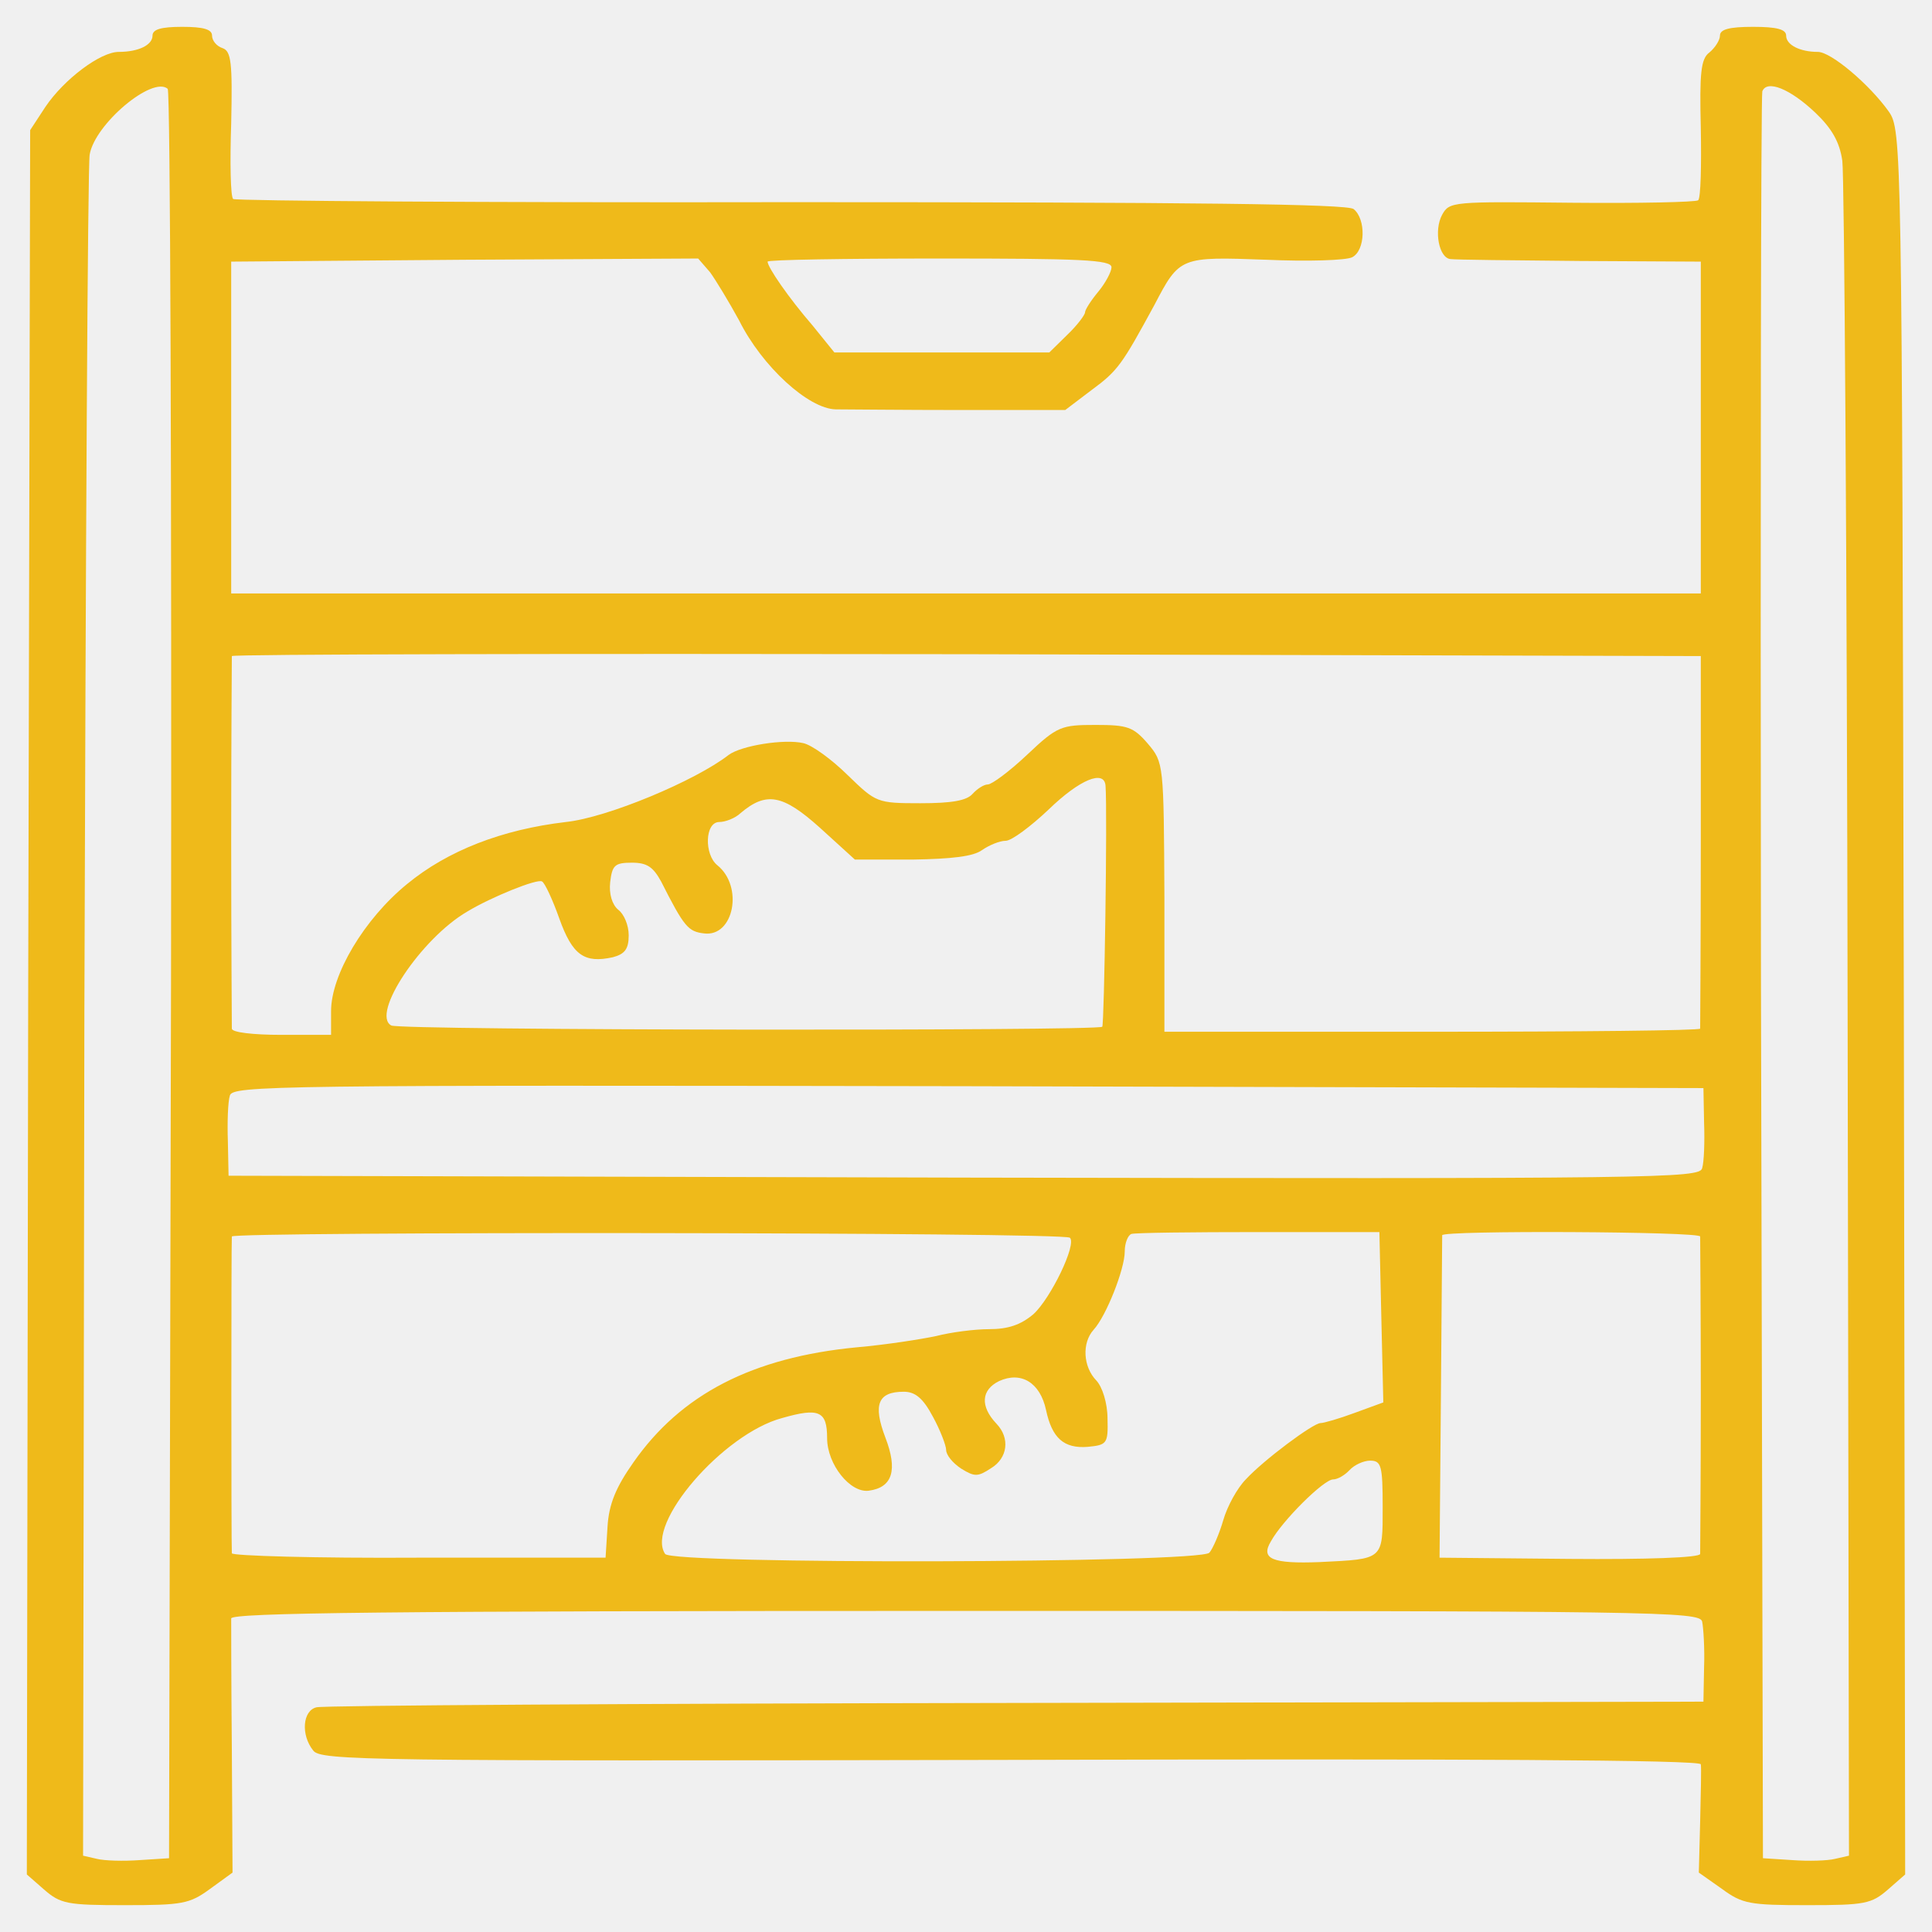
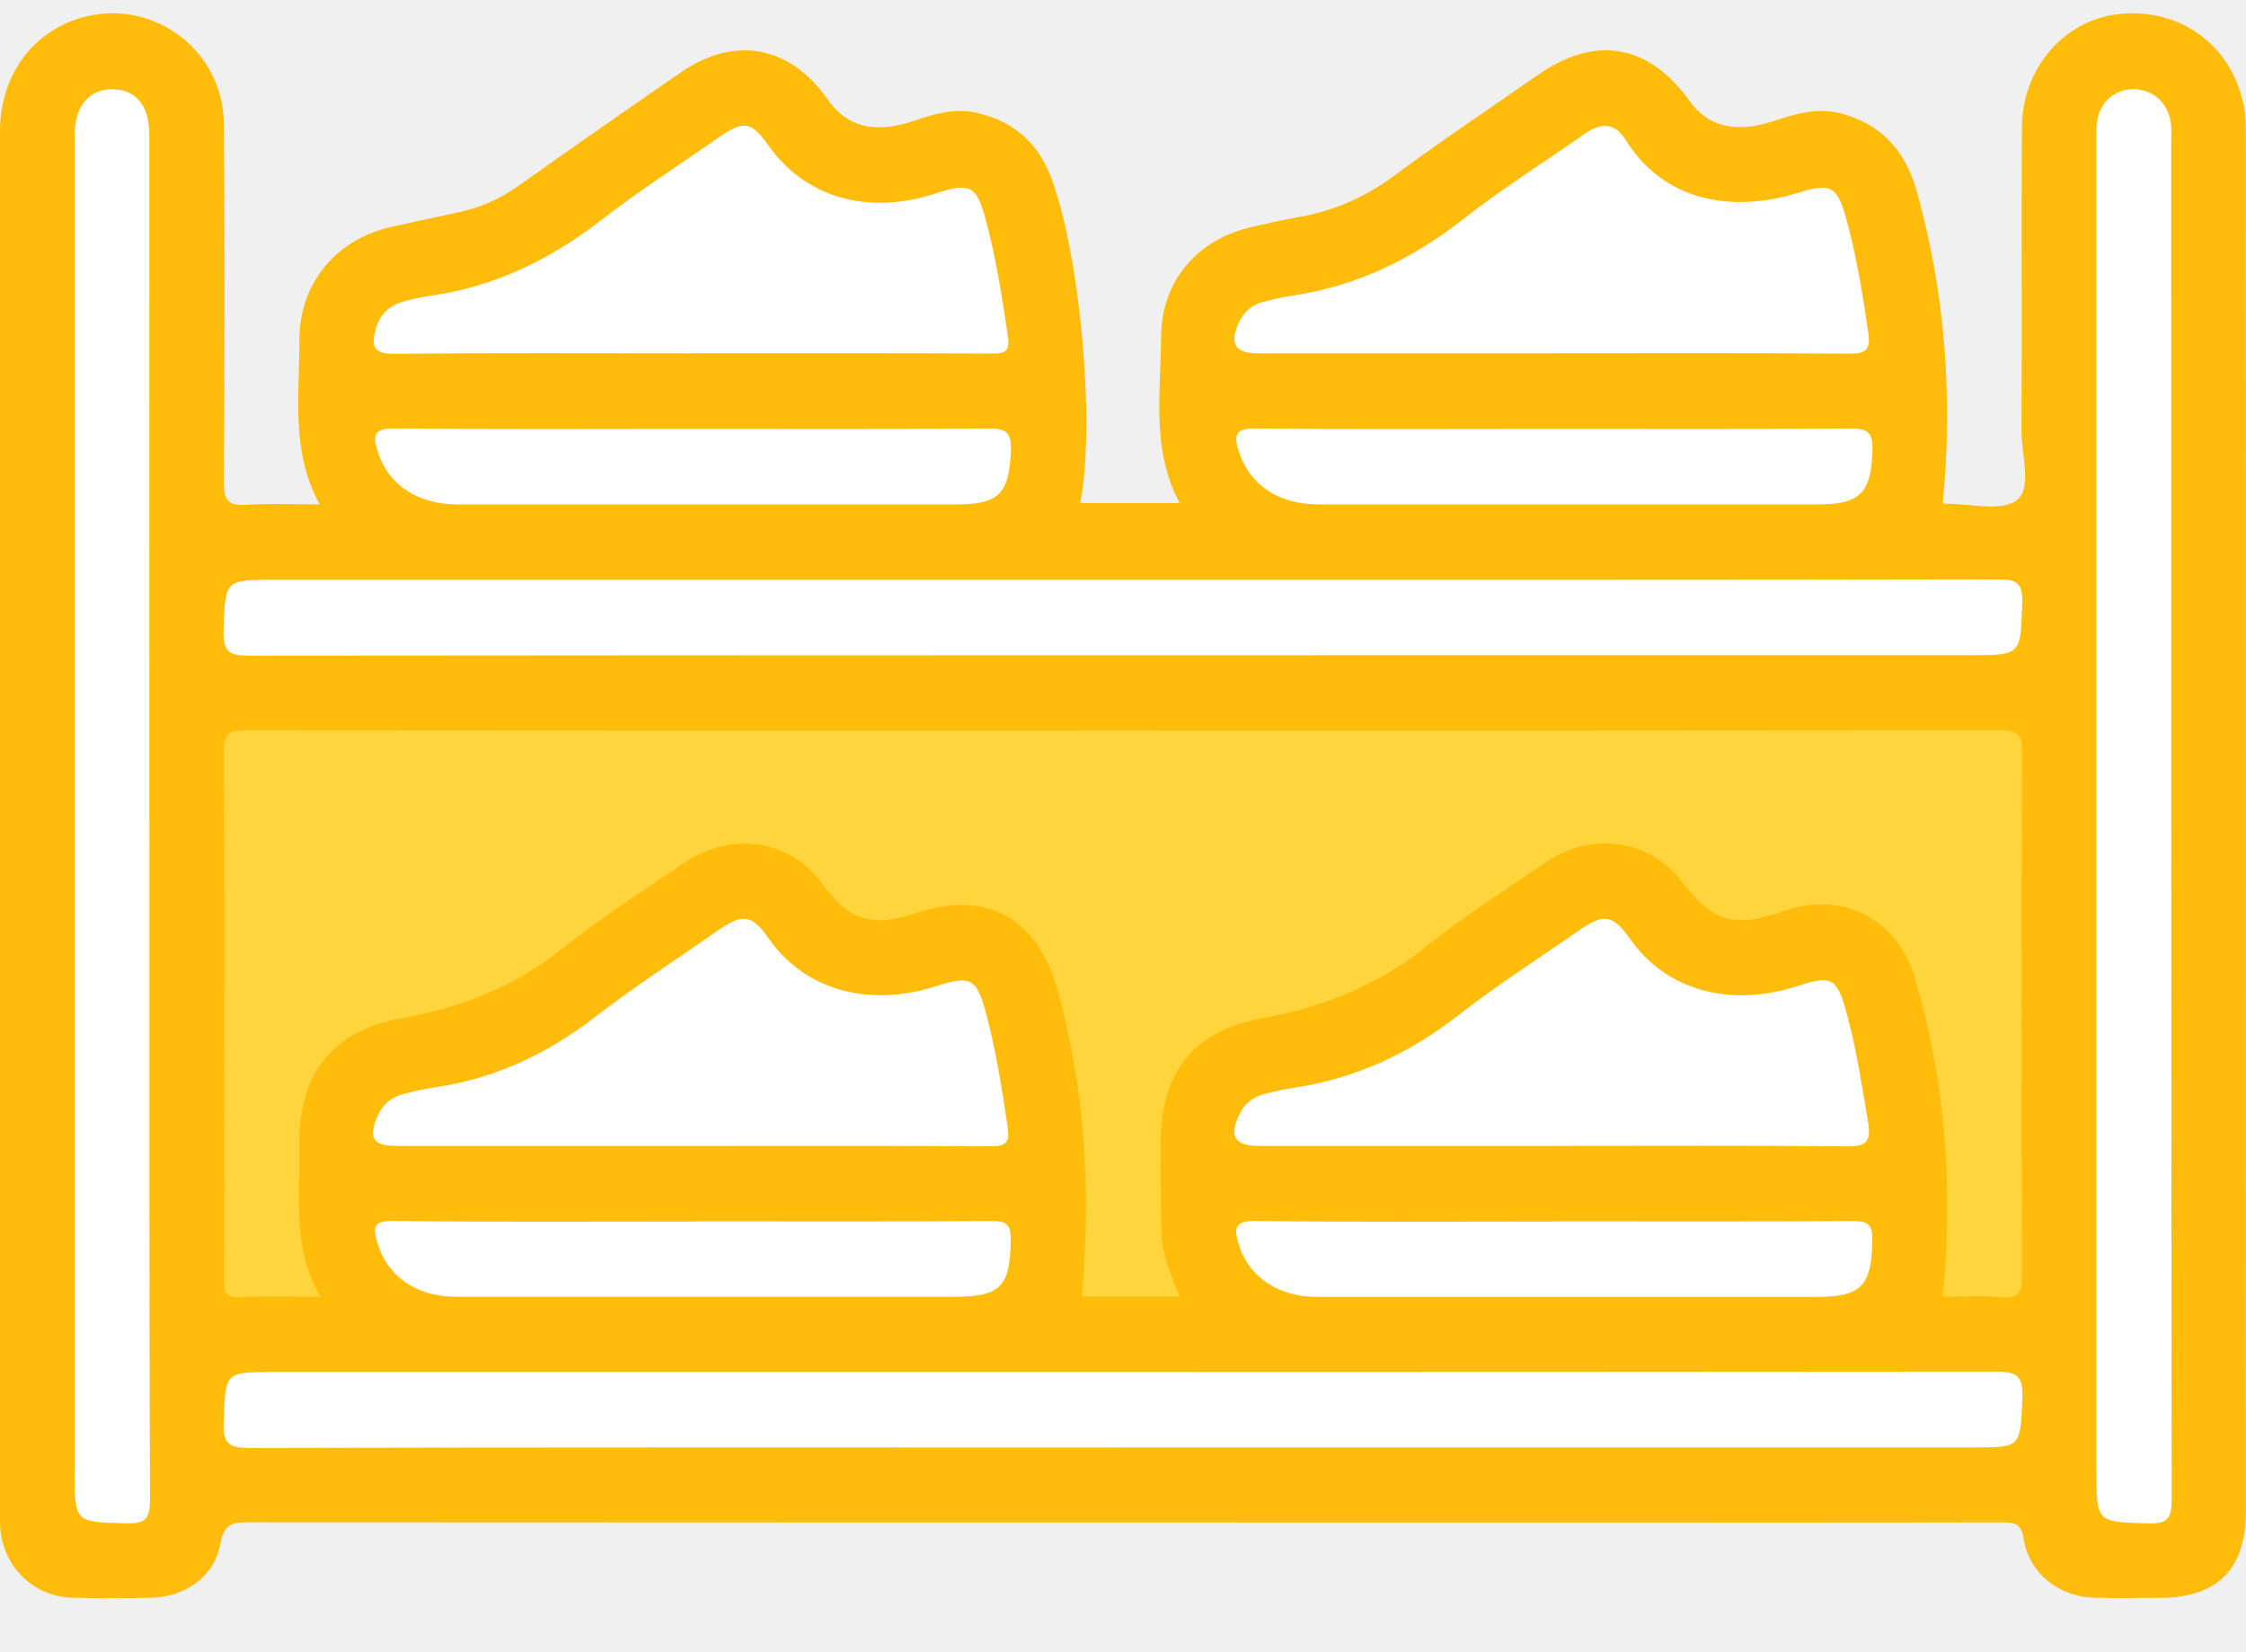
- <svg xmlns="http://www.w3.org/2000/svg" width="36" height="36" viewBox="0 0 36 36" fill="none">
-   <path d="M2.842 0.663C2.842 0.838 2.583 0.967 2.213 0.967C1.868 0.967 1.19 1.48 0.845 1.993L0.562 2.425L0.525 18.677L0.5 34.928L0.82 35.208C1.129 35.477 1.252 35.5 2.324 35.5C3.396 35.5 3.532 35.477 3.914 35.197L4.333 34.893L4.32 32.607C4.308 31.335 4.308 30.238 4.308 30.157C4.32 30.052 7.143 30.017 17.988 30.017C30.916 30.017 31.667 30.028 31.717 30.215C31.741 30.332 31.766 30.717 31.753 31.067L31.741 31.708L18.924 31.732C11.875 31.743 6.009 31.778 5.898 31.813C5.639 31.872 5.602 32.327 5.836 32.618C5.972 32.805 6.81 32.817 18.838 32.793C27.329 32.77 31.68 32.793 31.692 32.875C31.704 32.933 31.692 33.423 31.68 33.937L31.655 34.893L32.086 35.197C32.468 35.477 32.604 35.5 33.676 35.5C34.748 35.5 34.871 35.477 35.18 35.208L35.5 34.928L35.475 18.677C35.438 2.647 35.438 2.425 35.192 2.075C34.834 1.573 34.12 0.967 33.873 0.967C33.541 0.967 33.282 0.838 33.282 0.663C33.282 0.547 33.109 0.5 32.666 0.5C32.222 0.5 32.049 0.547 32.049 0.663C32.049 0.745 31.963 0.885 31.852 0.978C31.692 1.095 31.667 1.363 31.692 2.39C31.704 3.078 31.692 3.685 31.643 3.732C31.593 3.767 30.534 3.79 29.289 3.778C27.07 3.755 27.009 3.755 26.873 4C26.713 4.292 26.812 4.817 27.034 4.828C27.107 4.84 28.192 4.852 29.437 4.863L31.692 4.875V7.967V11.058H18H4.308V7.967V4.875L8.658 4.84L13.009 4.817L13.231 5.073C13.341 5.225 13.588 5.633 13.773 5.972C14.204 6.835 15.067 7.617 15.572 7.628C15.794 7.628 16.841 7.64 17.901 7.64H19.849L20.341 7.267C20.834 6.905 20.909 6.788 21.512 5.68C21.981 4.782 21.993 4.782 23.595 4.84C24.359 4.875 25.086 4.852 25.197 4.793C25.444 4.665 25.456 4.082 25.222 3.895C25.099 3.802 22.313 3.767 14.734 3.767C9.053 3.778 4.382 3.743 4.345 3.708C4.296 3.673 4.283 3.032 4.308 2.297C4.333 1.165 4.308 0.955 4.148 0.897C4.037 0.862 3.951 0.757 3.951 0.663C3.951 0.547 3.79 0.5 3.396 0.5C3.002 0.5 2.842 0.547 2.842 0.663ZM3.187 18.187L3.15 34.625L2.607 34.66C2.299 34.683 1.942 34.672 1.806 34.637L1.548 34.578L1.572 18.91C1.597 10.288 1.634 3.078 1.671 2.88C1.769 2.308 2.842 1.41 3.125 1.655C3.174 1.702 3.199 9.133 3.187 18.187ZM33.824 2.098C34.132 2.39 34.28 2.647 34.329 2.997C34.366 3.253 34.416 10.475 34.428 19.027L34.453 34.578L34.194 34.637C34.058 34.672 33.701 34.683 33.393 34.66L32.85 34.625L32.813 18.233C32.801 9.215 32.813 1.783 32.838 1.702C32.924 1.48 33.356 1.655 33.824 2.098ZM20.711 4.98C20.711 5.062 20.6 5.272 20.465 5.435C20.329 5.598 20.218 5.773 20.218 5.82C20.218 5.867 20.07 6.065 19.886 6.24L19.553 6.567H17.556H15.547L15.141 6.065C14.697 5.552 14.303 4.98 14.303 4.875C14.303 4.84 15.745 4.817 17.507 4.817C20.132 4.817 20.711 4.84 20.711 4.98ZM31.692 15.667C31.692 17.557 31.68 19.132 31.68 19.167C31.68 19.202 29.437 19.225 26.688 19.225H21.697V16.717C21.685 14.232 21.685 14.208 21.389 13.858C21.118 13.543 21.007 13.508 20.416 13.508C19.775 13.508 19.701 13.532 19.146 14.057C18.813 14.372 18.481 14.617 18.407 14.617C18.333 14.617 18.209 14.698 18.123 14.792C18.012 14.92 17.729 14.967 17.15 14.967C16.336 14.967 16.324 14.955 15.794 14.442C15.498 14.15 15.129 13.882 14.968 13.847C14.611 13.765 13.81 13.893 13.576 14.068C12.96 14.547 11.32 15.235 10.544 15.317C9.349 15.457 8.338 15.853 7.586 16.472C6.785 17.125 6.169 18.163 6.169 18.84V19.283H5.245C4.715 19.283 4.32 19.237 4.32 19.167C4.32 19.097 4.308 17.522 4.308 15.667C4.308 13.8 4.32 12.26 4.32 12.225C4.32 12.19 10.482 12.178 18.012 12.19L31.692 12.225V15.667ZM20.6 14.64C20.637 15.142 20.576 19.097 20.539 19.132C20.453 19.213 7.426 19.202 7.29 19.108C6.908 18.898 7.845 17.487 8.708 16.985C9.151 16.717 10.014 16.367 10.1 16.425C10.15 16.448 10.297 16.763 10.421 17.113C10.667 17.802 10.889 17.953 11.419 17.837C11.641 17.778 11.715 17.685 11.715 17.428C11.715 17.242 11.629 17.032 11.518 16.95C11.407 16.857 11.345 16.658 11.37 16.437C11.407 16.122 11.456 16.075 11.776 16.075C12.06 16.075 12.171 16.157 12.319 16.425C12.75 17.277 12.824 17.358 13.12 17.393C13.674 17.463 13.859 16.518 13.366 16.122C13.12 15.923 13.132 15.317 13.403 15.317C13.514 15.317 13.699 15.247 13.797 15.153C14.278 14.745 14.586 14.803 15.276 15.422L15.93 16.017H17.002C17.741 16.005 18.136 15.958 18.296 15.842C18.431 15.748 18.628 15.667 18.739 15.667C18.85 15.667 19.208 15.398 19.541 15.083C20.12 14.523 20.576 14.337 20.6 14.64ZM31.753 20.917C31.766 21.267 31.753 21.652 31.717 21.768C31.667 21.955 30.94 21.967 17.963 21.943L4.259 21.908L4.246 21.267C4.234 20.917 4.246 20.532 4.283 20.415C4.333 20.228 5.06 20.217 18.037 20.24L31.741 20.275L31.753 20.917ZM19.935 23.063C20.07 23.18 19.578 24.195 19.257 24.487C19.023 24.685 18.789 24.767 18.431 24.767C18.16 24.767 17.716 24.825 17.445 24.895C17.174 24.953 16.509 25.058 15.966 25.105C14.019 25.292 12.688 25.98 11.801 27.252C11.481 27.707 11.345 28.022 11.32 28.453L11.284 29.025H7.808C5.886 29.037 4.32 28.99 4.32 28.943C4.308 28.827 4.308 23.157 4.32 23.04C4.32 22.947 19.824 22.958 19.935 23.063ZM25.739 24.545L25.776 26.132L25.234 26.33C24.951 26.435 24.667 26.517 24.606 26.517C24.47 26.517 23.546 27.205 23.213 27.567C23.053 27.73 22.868 28.068 22.794 28.325C22.72 28.582 22.597 28.862 22.535 28.932C22.363 29.13 12.516 29.153 12.393 28.955C12.023 28.395 13.477 26.715 14.574 26.423C15.264 26.225 15.412 26.295 15.412 26.797C15.412 27.287 15.843 27.823 16.188 27.777C16.632 27.718 16.731 27.392 16.497 26.785C16.262 26.167 16.361 25.933 16.841 25.933C17.051 25.933 17.199 26.05 17.384 26.4C17.519 26.645 17.63 26.937 17.63 27.018C17.63 27.112 17.753 27.263 17.914 27.368C18.16 27.52 18.222 27.52 18.468 27.357C18.776 27.17 18.826 26.797 18.567 26.528C18.259 26.202 18.284 25.898 18.616 25.735C19.023 25.548 19.38 25.758 19.491 26.272C19.602 26.797 19.824 26.995 20.268 26.96C20.625 26.925 20.65 26.902 20.637 26.435C20.637 26.143 20.539 25.84 20.428 25.723C20.181 25.467 20.157 25.023 20.378 24.778C20.613 24.522 20.958 23.647 20.958 23.32C20.958 23.157 21.019 23.017 21.081 22.993C21.155 22.97 22.215 22.958 23.459 22.958H25.703L25.739 24.545ZM31.68 23.04C31.68 23.098 31.692 24.417 31.692 25.992C31.692 27.567 31.68 28.897 31.68 28.955C31.68 29.025 30.669 29.06 29.252 29.048L26.824 29.025L26.849 26.05C26.861 24.417 26.873 23.052 26.873 23.017C26.873 22.923 31.68 22.947 31.68 23.04ZM25.764 28.08C25.764 29.072 25.789 29.048 24.593 29.107C23.706 29.142 23.484 29.048 23.681 28.722C23.891 28.337 24.667 27.567 24.84 27.567C24.926 27.567 25.062 27.485 25.148 27.392C25.234 27.298 25.407 27.217 25.53 27.217C25.739 27.217 25.764 27.31 25.764 28.08Z" fill="#EFBA1A" />
+ <svg xmlns="http://www.w3.org/2000/svg" width="34" height="25" viewBox="0 0 34 25" fill="none">
+   <g clip-path="url(#clip0_2655_10201)">
+     <path d="M4.838 7.636C4.398 6.827 4.535 5.979 4.532 5.151C4.53 4.284 5.092 3.619 5.925 3.435C6.259 3.36 6.593 3.286 6.928 3.217C7.269 3.147 7.575 3.008 7.86 2.805C8.673 2.227 9.492 1.657 10.313 1.091C11.125 0.533 11.966 0.694 12.53 1.506C12.817 1.92 13.235 2.031 13.833 1.829C14.142 1.725 14.449 1.634 14.773 1.705C15.306 1.821 15.689 2.13 15.895 2.646C16.343 3.765 16.591 6.439 16.351 7.616H17.858C17.424 6.81 17.572 5.939 17.577 5.09C17.582 4.248 18.136 3.618 18.951 3.435C19.189 3.381 19.425 3.326 19.665 3.285C20.208 3.191 20.688 2.971 21.135 2.638C21.837 2.117 22.567 1.632 23.286 1.131C24.153 0.527 24.959 0.666 25.576 1.528C25.856 1.919 26.279 2.025 26.86 1.829C27.19 1.718 27.518 1.627 27.864 1.716C28.478 1.875 28.843 2.282 29.014 2.889C29.448 4.44 29.564 6.015 29.41 7.616C29.417 7.618 29.429 7.626 29.439 7.626C29.813 7.621 30.291 7.754 30.532 7.57C30.766 7.392 30.598 6.882 30.601 6.518C30.61 4.989 30.599 3.46 30.607 1.931C30.611 1.025 31.256 0.291 32.098 0.21C33.014 0.123 33.782 0.688 33.965 1.592C33.996 1.743 33.998 1.902 33.998 2.058C34 8.999 34 15.939 33.998 22.881C33.998 23.758 33.567 24.19 32.693 24.191C32.362 24.191 32.029 24.198 31.698 24.189C31.171 24.173 30.72 23.825 30.636 23.305C30.594 23.05 30.485 23.048 30.292 23.048C27.946 23.053 25.601 23.05 23.254 23.05C16.77 23.05 10.284 23.05 3.8 23.046C3.552 23.046 3.395 23.039 3.335 23.373C3.247 23.87 2.803 24.176 2.294 24.189C1.895 24.198 1.497 24.199 1.099 24.189C0.485 24.172 0.025 23.699 -0 23.077C-0.002 23.032 -0 22.987 -0 22.943C-0 15.961 -0 8.976 -0 1.99C-0 1.182 0.448 0.532 1.154 0.292C2.242 -0.077 3.378 0.712 3.388 1.876C3.405 3.684 3.4 5.491 3.388 7.299C3.386 7.581 3.465 7.662 3.738 7.643C4.088 7.618 4.44 7.636 4.84 7.636H4.838Z" fill="#FFBC0A" />
+     <path d="M4.852 19.632C4.405 19.632 4.01 19.621 3.616 19.637C3.404 19.646 3.392 19.547 3.393 19.379C3.399 18.441 3.395 17.504 3.395 16.567C3.395 14.837 3.402 13.108 3.388 11.378C3.385 11.107 3.466 11.055 3.718 11.055C12.569 11.062 21.421 11.062 30.272 11.054C30.553 11.054 30.613 11.128 30.611 11.402C30.6 14.035 30.601 16.669 30.61 19.302C30.61 19.548 30.573 19.666 30.294 19.639C29.998 19.611 29.698 19.632 29.41 19.632C29.569 17.992 29.453 16.393 28.994 14.826C28.722 13.901 27.892 13.483 26.989 13.796C26.245 14.053 25.931 13.96 25.45 13.336C24.974 12.719 24.108 12.583 23.425 13.04C22.799 13.459 22.163 13.869 21.576 14.339C20.836 14.931 20.006 15.254 19.086 15.421C18.068 15.604 17.575 16.243 17.57 17.293C17.57 17.416 17.57 17.539 17.57 17.662C17.574 17.996 17.575 18.331 17.583 18.666C17.591 19.004 17.733 19.308 17.855 19.627H16.377C16.515 18.048 16.433 16.495 16.003 14.97C15.7 13.892 14.923 13.47 13.874 13.822C13.206 14.047 12.848 13.935 12.444 13.377C11.97 12.72 11.085 12.575 10.377 13.053C9.744 13.481 9.098 13.894 8.501 14.371C7.776 14.948 6.964 15.257 6.067 15.419C5.035 15.605 4.53 16.253 4.529 17.313C4.529 17.481 4.532 17.648 4.529 17.815C4.52 18.429 4.504 19.043 4.853 19.635L4.852 19.632Z" fill="#FFD53D" />
+     <path d="M17.038 8.778C21.44 8.778 25.843 8.781 30.245 8.772C30.523 8.772 30.622 8.818 30.612 9.128C30.587 9.919 30.604 9.919 29.818 9.919C21.135 9.919 12.451 9.918 3.768 9.926C3.476 9.926 3.374 9.87 3.384 9.552C3.41 8.78 3.392 8.778 4.16 8.778H17.036H17.038Z" fill="white" />
+     <path d="M16.966 21.914C12.574 21.914 8.181 21.91 3.789 21.921C3.486 21.921 3.371 21.876 3.385 21.534C3.415 20.773 3.394 20.772 4.139 20.772C12.824 20.772 21.509 20.773 30.193 20.766C30.504 20.766 30.631 20.805 30.615 21.168C30.579 21.912 30.605 21.913 29.877 21.913C25.573 21.913 21.27 21.913 16.966 21.913V21.914Z" fill="white" />
+     <path d="M2.262 12.404C2.262 15.838 2.257 19.274 2.271 22.708C2.271 23.015 2.184 23.069 1.906 23.062C1.13 23.042 1.13 23.055 1.13 22.261C1.13 15.604 1.13 8.945 1.13 2.287C1.13 2.198 1.129 2.109 1.13 2.02C1.138 1.6 1.355 1.347 1.704 1.351C2.057 1.355 2.26 1.598 2.26 2.032C2.262 5.49 2.26 8.947 2.26 12.404H2.262Z" fill="white" />
+     <path d="M31.736 12.365C31.736 8.974 31.736 5.585 31.736 2.194C31.736 2.094 31.733 1.993 31.739 1.893C31.762 1.582 31.973 1.368 32.265 1.351C32.567 1.335 32.819 1.545 32.861 1.857C32.874 1.956 32.868 2.057 32.868 2.158C32.868 9.005 32.867 15.854 32.875 22.701C32.875 22.992 32.812 23.071 32.519 23.063C31.738 23.04 31.736 23.055 31.736 22.268V12.364V12.365Z" fill="white" />
+     <path d="M10.467 5.349C8.963 5.349 7.458 5.341 5.954 5.356C5.653 5.358 5.621 5.236 5.684 4.996C5.74 4.783 5.869 4.64 6.073 4.577C6.22 4.531 6.373 4.498 6.525 4.476C7.49 4.339 8.328 3.929 9.099 3.334C9.676 2.887 10.292 2.49 10.893 2.072C11.256 1.82 11.379 1.842 11.625 2.193C12.187 2.993 13.136 3.267 14.172 2.926C14.685 2.759 14.784 2.811 14.923 3.328C15.079 3.91 15.172 4.503 15.258 5.098C15.291 5.327 15.207 5.353 15.013 5.352C13.497 5.345 11.982 5.348 10.466 5.348L10.467 5.349Z" fill="white" />
+     <path d="M23.489 5.349C22.009 5.349 20.527 5.349 19.047 5.349C18.696 5.349 18.606 5.208 18.753 4.884C18.827 4.724 18.95 4.615 19.12 4.571C19.259 4.535 19.4 4.5 19.541 4.48C20.515 4.338 21.364 3.933 22.141 3.325C22.733 2.861 23.371 2.459 23.987 2.027C24.224 1.861 24.442 1.846 24.608 2.116C25.178 3.039 26.203 3.232 27.21 2.921C27.72 2.764 27.814 2.812 27.955 3.334C28.106 3.893 28.199 4.463 28.282 5.035C28.319 5.284 28.257 5.357 27.997 5.354C26.494 5.342 24.991 5.348 23.488 5.348L23.489 5.349Z" fill="white" />
+     <path d="M10.485 17.349C8.993 17.349 7.501 17.349 6.009 17.349C5.645 17.349 5.569 17.233 5.716 16.895C5.792 16.72 5.928 16.61 6.108 16.563C6.268 16.52 6.431 16.483 6.594 16.46C7.5 16.328 8.291 15.951 9.017 15.39C9.613 14.93 10.246 14.522 10.864 14.09C11.248 13.821 11.379 13.844 11.644 14.219C12.185 14.988 13.148 15.258 14.171 14.93C14.699 14.761 14.788 14.81 14.93 15.353C15.078 15.912 15.169 16.483 15.253 17.056C15.288 17.295 15.235 17.355 14.994 17.354C13.491 17.344 11.987 17.349 10.485 17.349Z" fill="white" />
+     <path d="M23.5 17.349C22.018 17.349 20.536 17.349 19.054 17.349C18.69 17.349 18.601 17.201 18.764 16.865C18.842 16.704 18.973 16.606 19.139 16.563C19.288 16.523 19.44 16.491 19.593 16.468C20.52 16.327 21.335 15.95 22.078 15.369C22.662 14.914 23.289 14.514 23.897 14.09C24.283 13.821 24.412 13.843 24.679 14.219C25.225 14.992 26.181 15.259 27.206 14.929C27.738 14.757 27.809 14.802 27.96 15.358C28.107 15.896 28.186 16.446 28.28 16.994C28.332 17.302 28.233 17.359 27.942 17.355C26.46 17.34 24.979 17.348 23.497 17.348L23.5 17.349Z" fill="white" />
+     <path d="M23.536 18.491C25.04 18.491 26.545 18.497 28.05 18.486C28.278 18.485 28.348 18.541 28.344 18.78C28.333 19.463 28.179 19.634 27.504 19.634C24.981 19.634 22.459 19.634 19.936 19.634C19.337 19.634 18.887 19.32 18.744 18.814C18.683 18.598 18.692 18.483 18.989 18.485C20.505 18.503 22.02 18.493 23.536 18.493V18.491Z" fill="white" />
+     <path d="M23.507 6.494C25.01 6.494 26.515 6.5 28.018 6.488C28.282 6.485 28.352 6.559 28.345 6.82C28.327 7.456 28.162 7.636 27.531 7.636C25.01 7.636 22.489 7.636 19.968 7.636C19.354 7.636 18.922 7.347 18.756 6.842C18.68 6.612 18.68 6.484 18.997 6.488C20.5 6.503 22.005 6.494 23.508 6.494H23.507Z" fill="white" />
+     <path d="M10.493 18.491C11.998 18.491 13.504 18.497 15.008 18.486C15.237 18.485 15.305 18.538 15.301 18.776C15.29 19.48 15.149 19.632 14.439 19.632C11.927 19.632 9.415 19.632 6.902 19.632C6.299 19.632 5.859 19.32 5.711 18.811C5.647 18.59 5.647 18.481 5.945 18.485C7.461 18.502 8.977 18.493 10.493 18.493V18.491Z" fill="white" />
+     <path d="M10.473 6.494C11.967 6.494 13.46 6.5 14.953 6.488C15.217 6.485 15.315 6.531 15.303 6.824C15.278 7.465 15.127 7.636 14.492 7.636C11.97 7.636 9.449 7.636 6.927 7.636C6.316 7.636 5.875 7.337 5.718 6.836C5.647 6.608 5.646 6.484 5.962 6.486C7.465 6.503 8.97 6.494 10.475 6.494H10.473Z" fill="white" />
+   </g>
+   <defs>
+     <clipPath id="clip0_2655_10201">
+       <rect width="34" height="24" fill="white" transform="translate(0 0.200073)" />
+     </clipPath>
+   </defs>
</svg>
